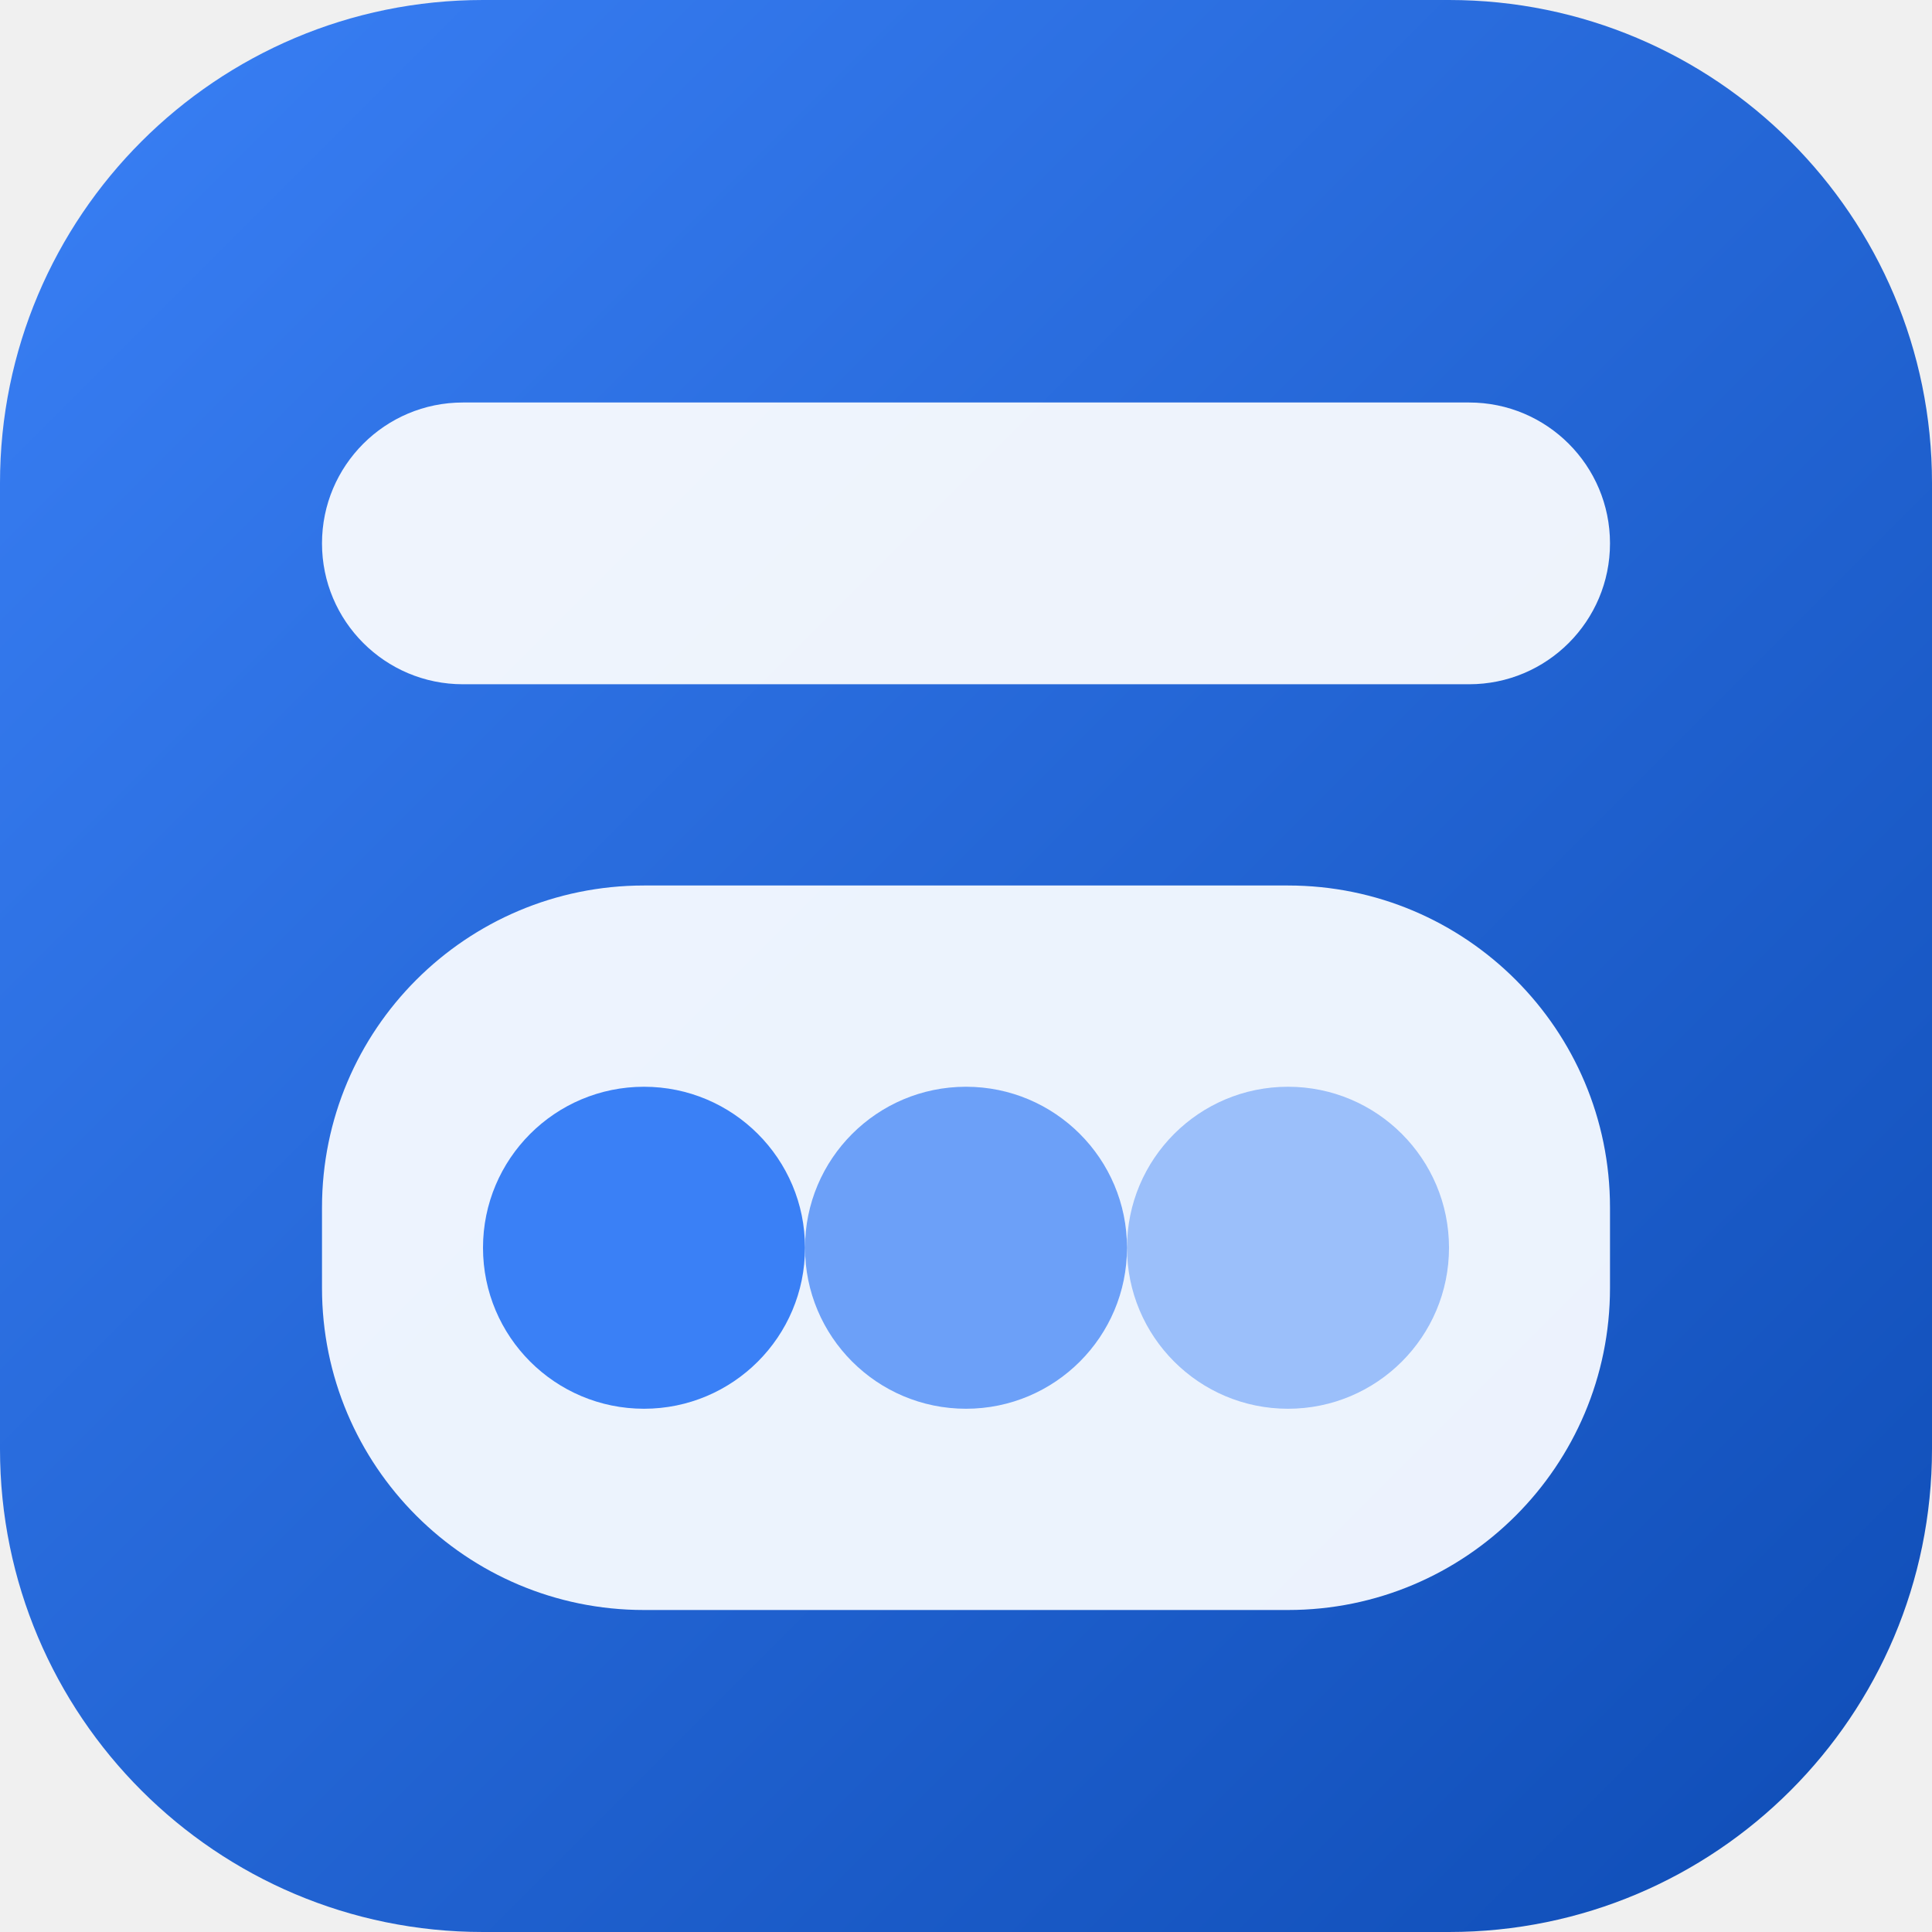
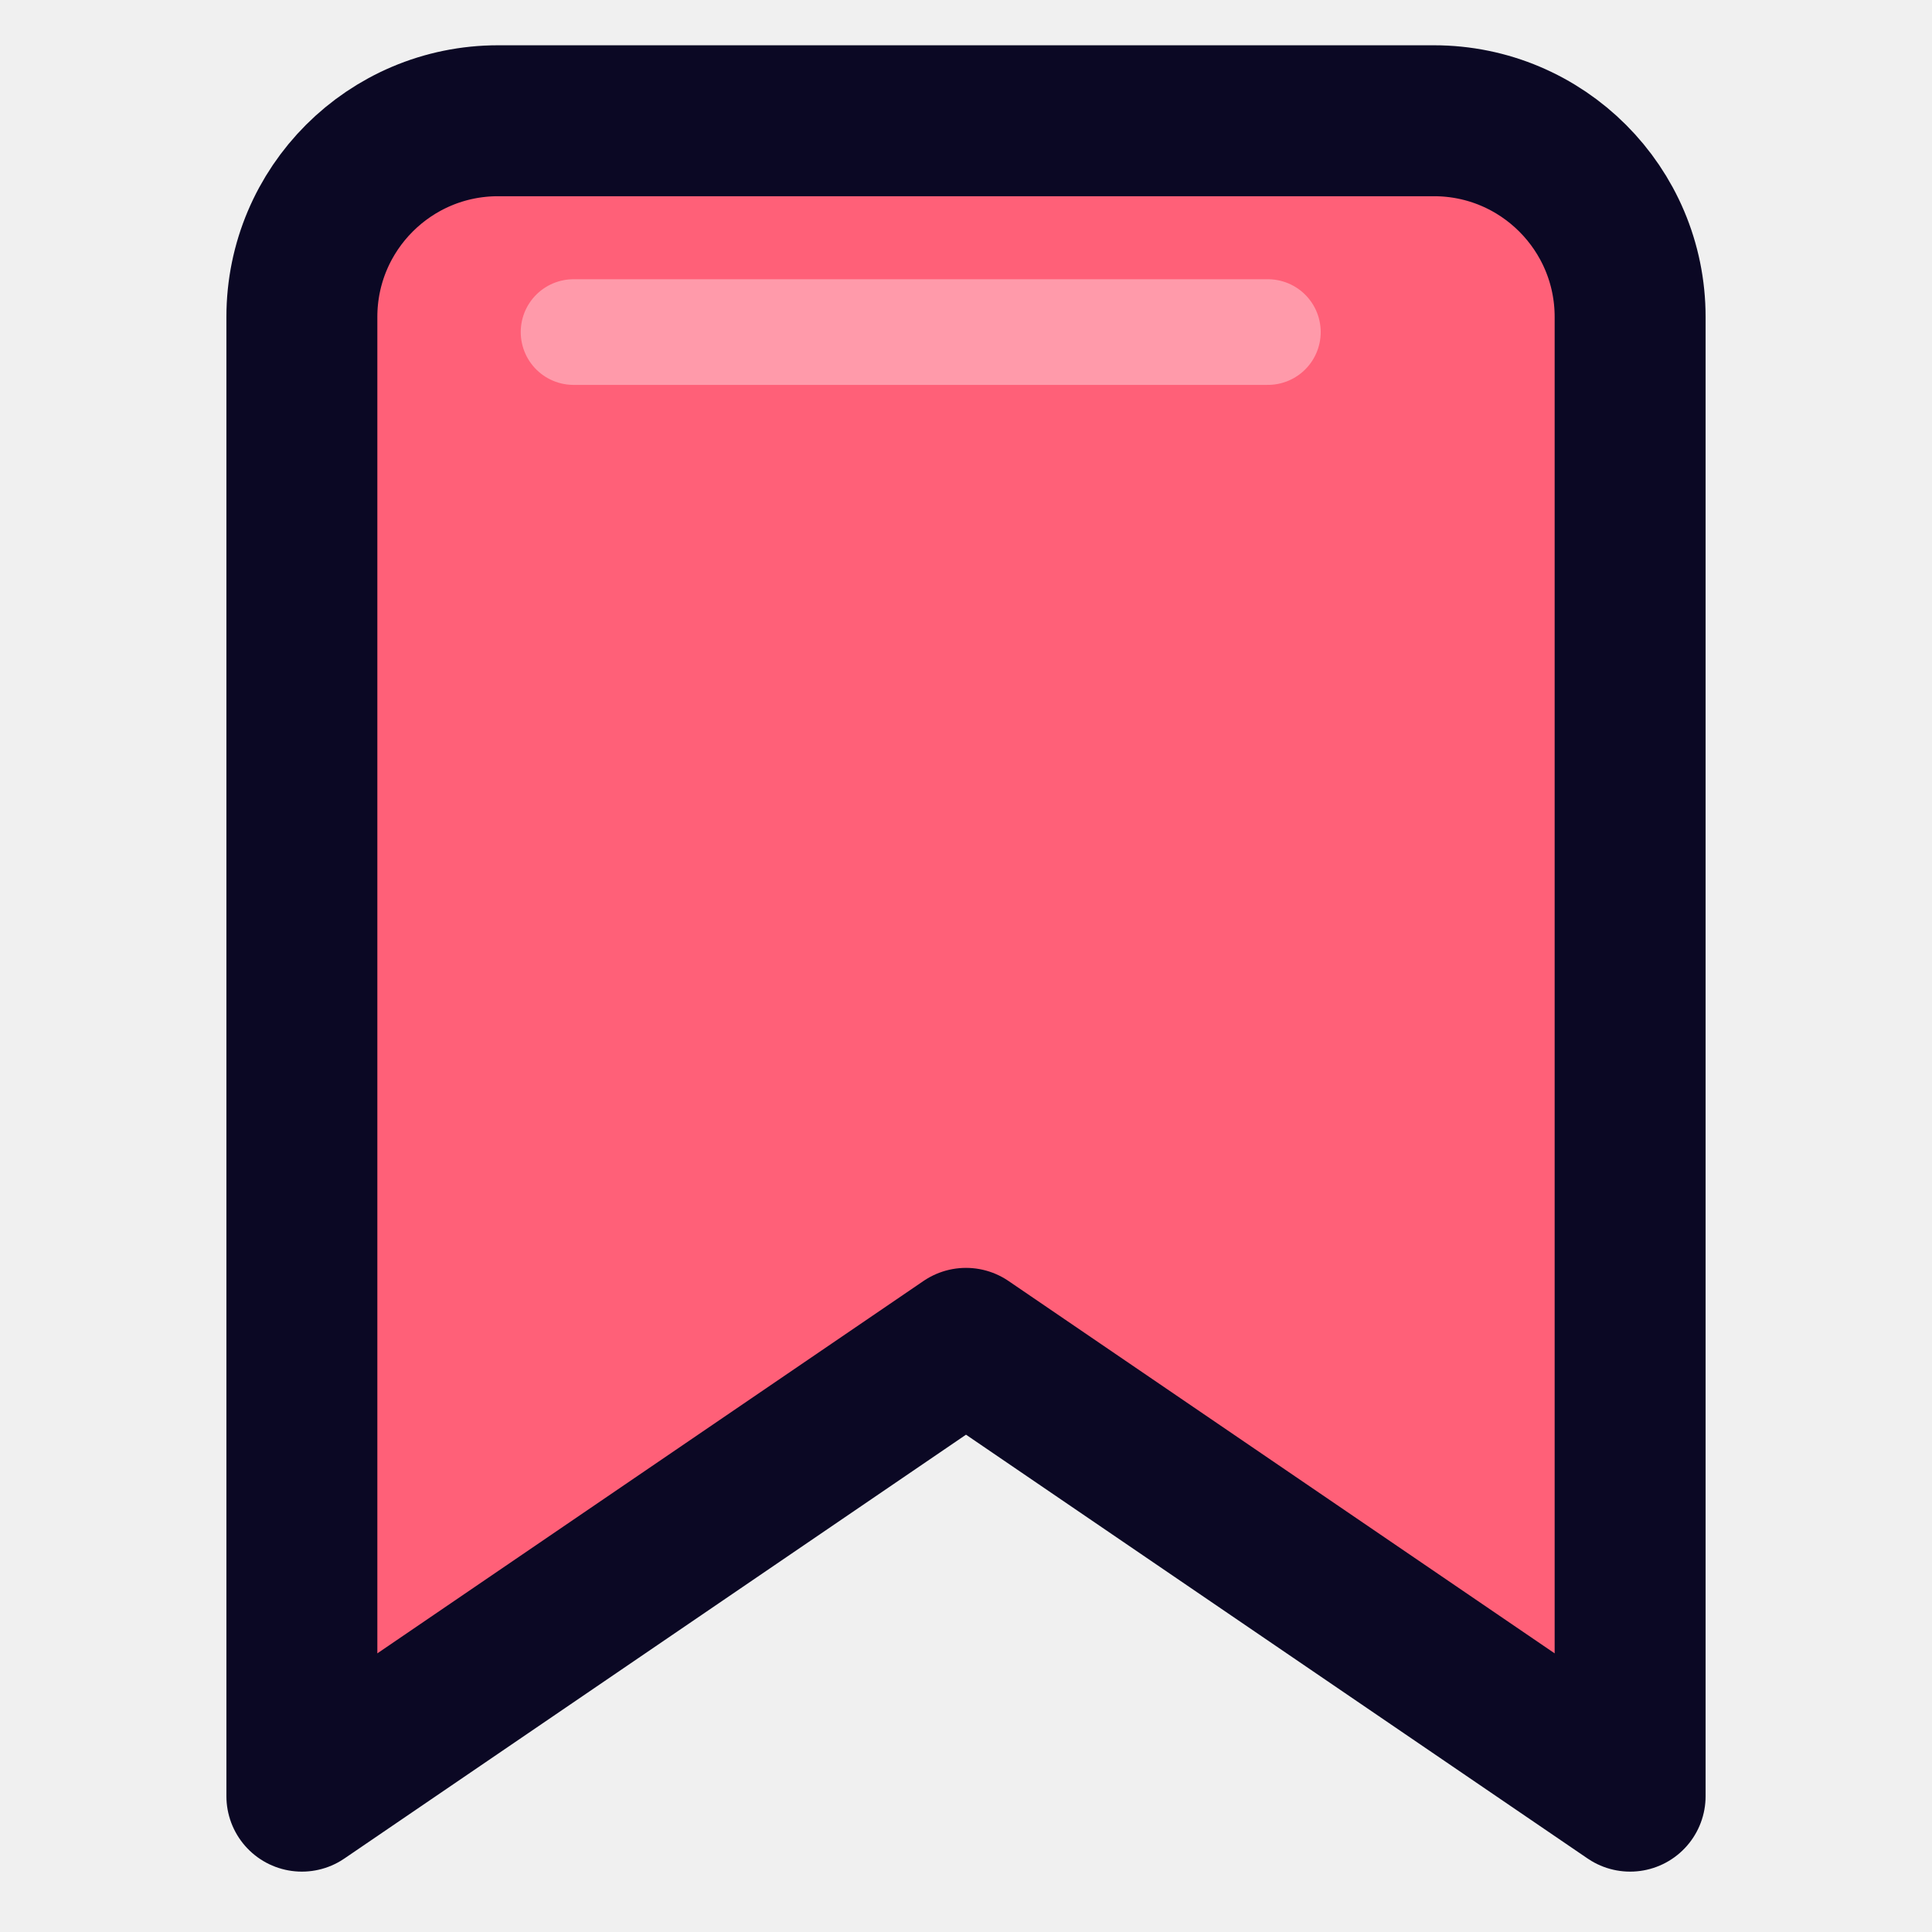
- <svg xmlns="http://www.w3.org/2000/svg" viewBox="0 0 96 96">
-   <defs>
-     <linearGradient id="bg" x1="0" x2="1" y1="0" y2="1">
-       <stop offset="0" stop-color="#3a80f6" />
-       <stop offset="1" stop-color="#0e4cb5" />
-     </linearGradient>
-   </defs>
-   <rect width="96" height="96" rx="24" fill="url(#bg)" />
-   <rect x="16" y="20" width="64" height="14" rx="7" fill="#ffffff" opacity="0.92" />
-   <rect x="16" y="44" width="64" height="36" rx="16" fill="#f5f9ff" opacity="0.96" />
-   <circle cx="32" cy="62" r="8" fill="#3a80f6" />
-   <circle cx="48" cy="62" r="8" fill="#3a80f6" opacity="0.72" />
-   <circle cx="64" cy="62" r="8" fill="#3a80f6" opacity="0.46" />
+ <svg xmlns="http://www.w3.org/2000/svg" viewBox="0 0 128 128">
+   <path d="M33 8h62a13 13 0 0 1 13 13v98L64 89l-44 30V21A13 13 0 0 1 33 8z" fill="#ff6078" />
+   <path d="M33 8h62a13 13 0 0 1 13 13v98L64 89l-44 30V21A13 13 0 0 1 33 8z" fill="none" stroke="#0b0824" stroke-linejoin="round" stroke-width="10" />
+   <path d="M38 22h46" fill="none" stroke="#ff9aaa" stroke-linecap="round" stroke-width="7" />
</svg>
